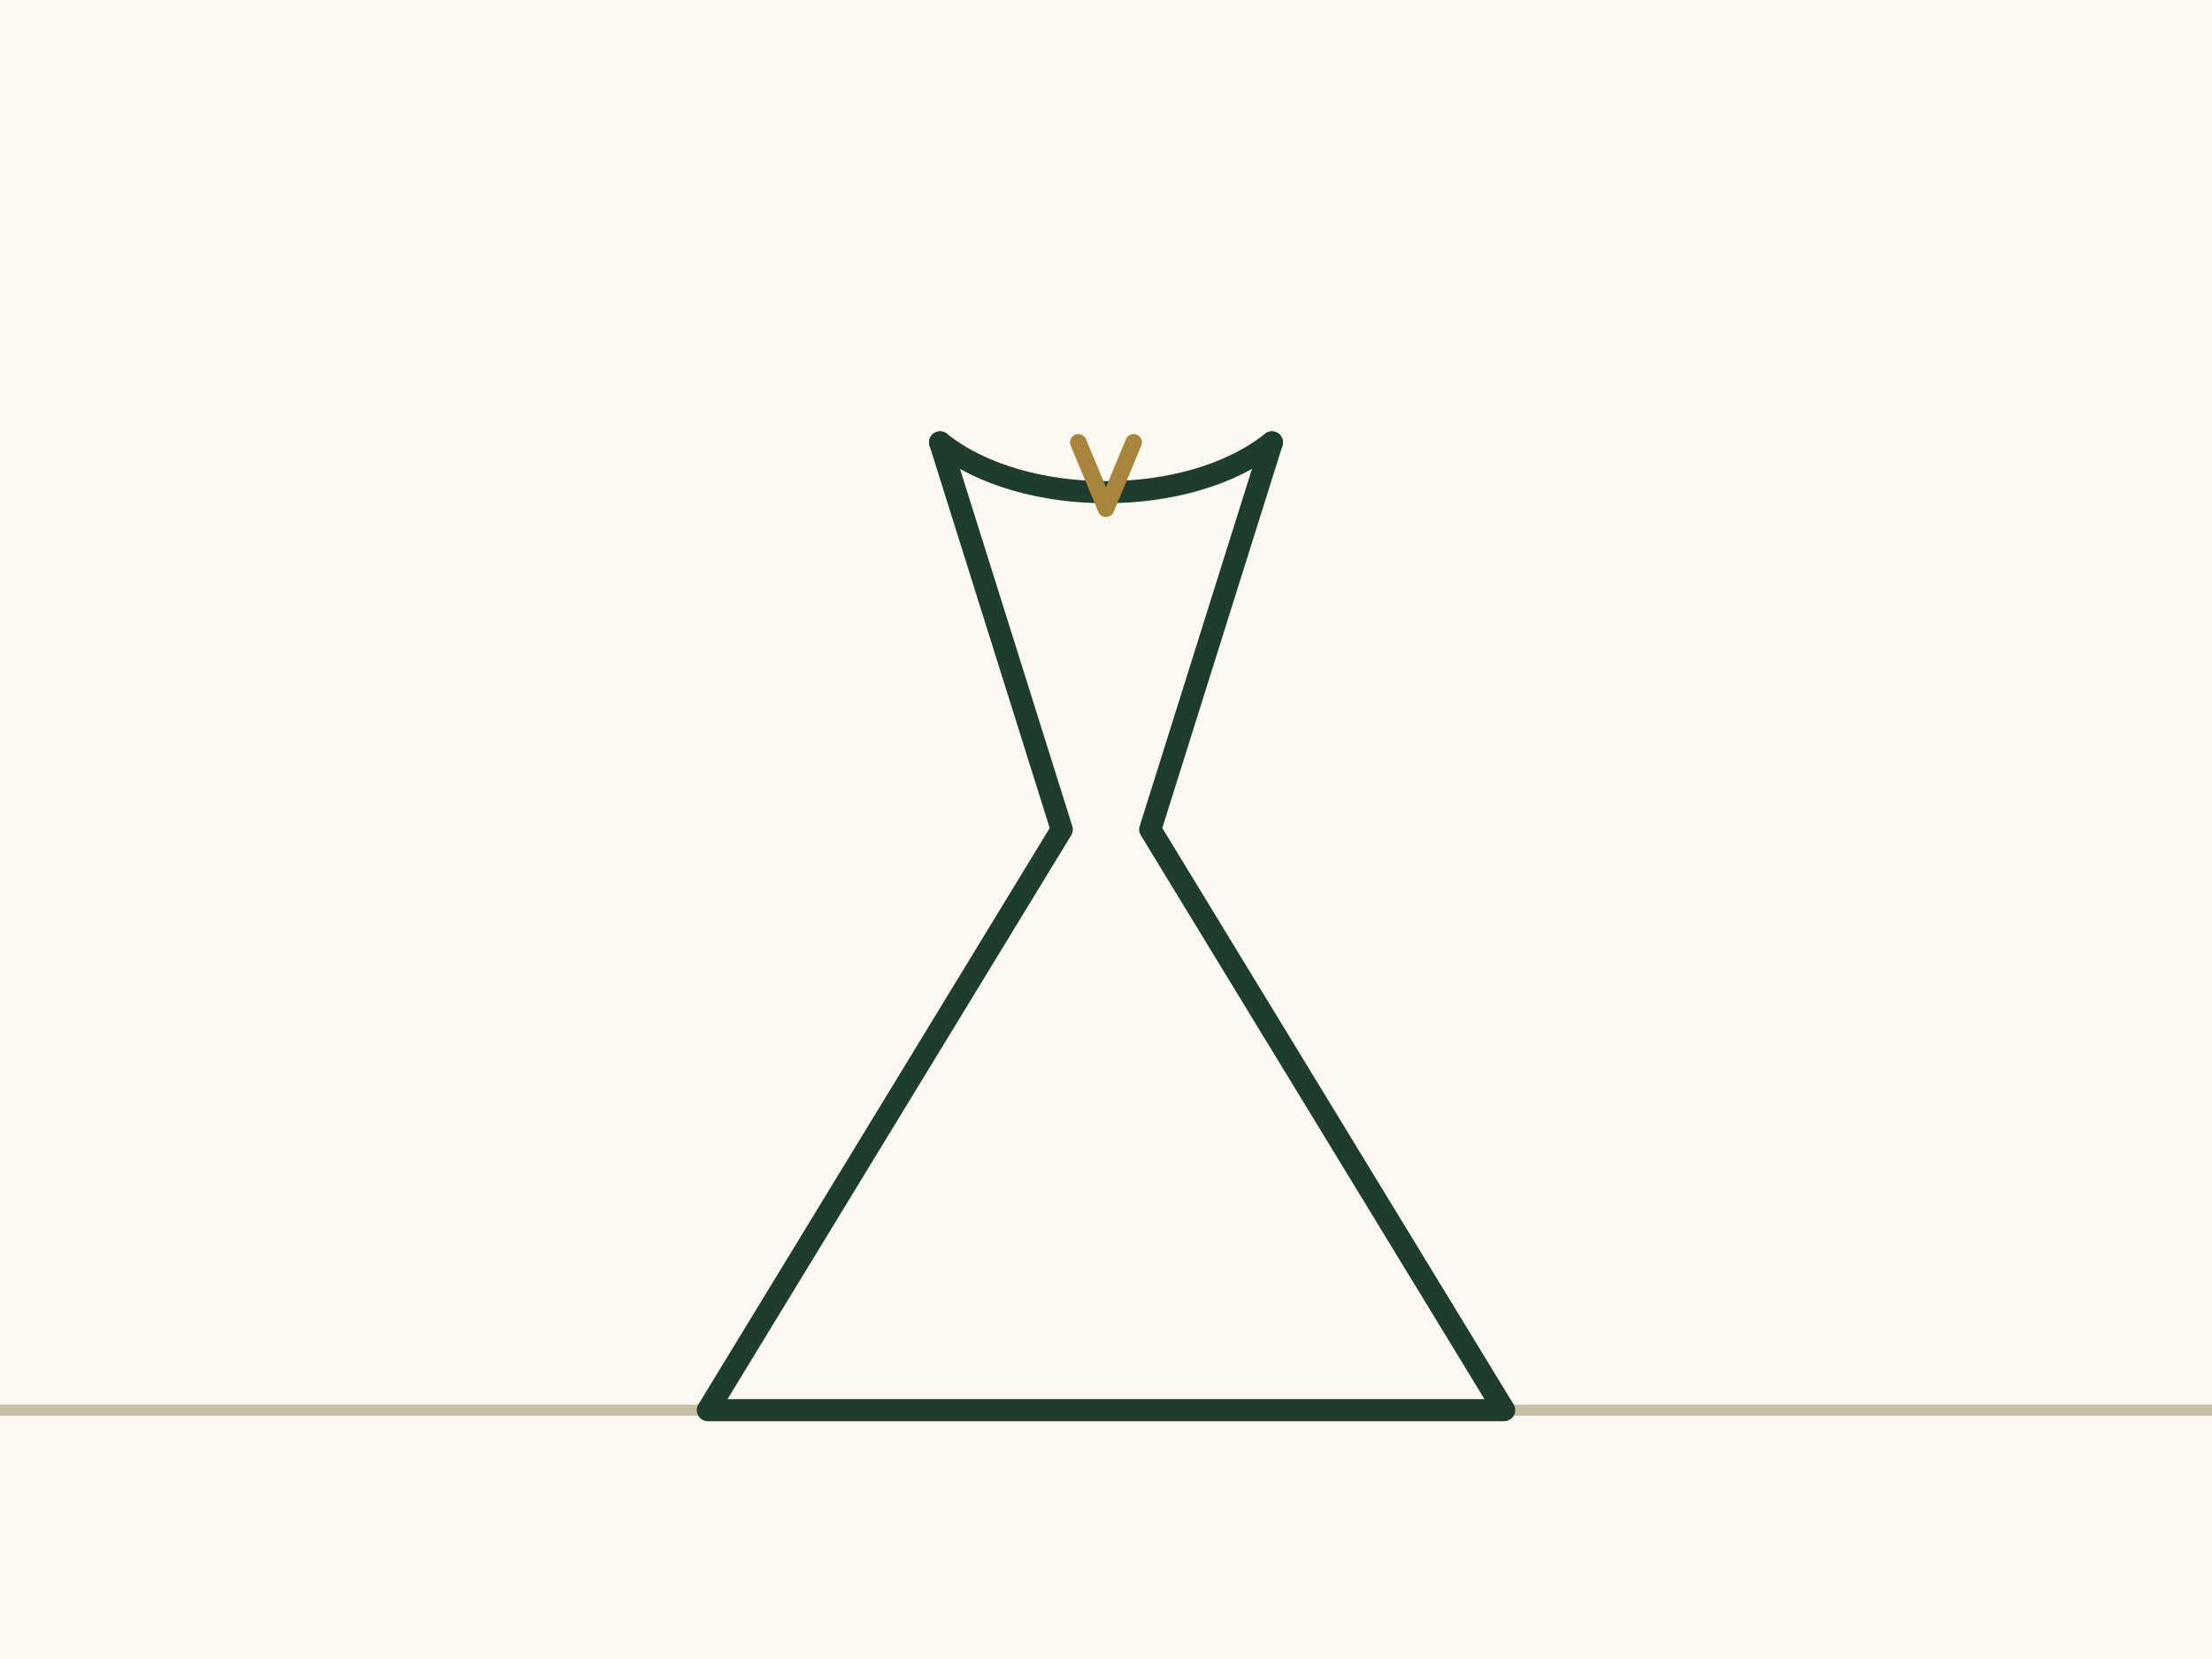
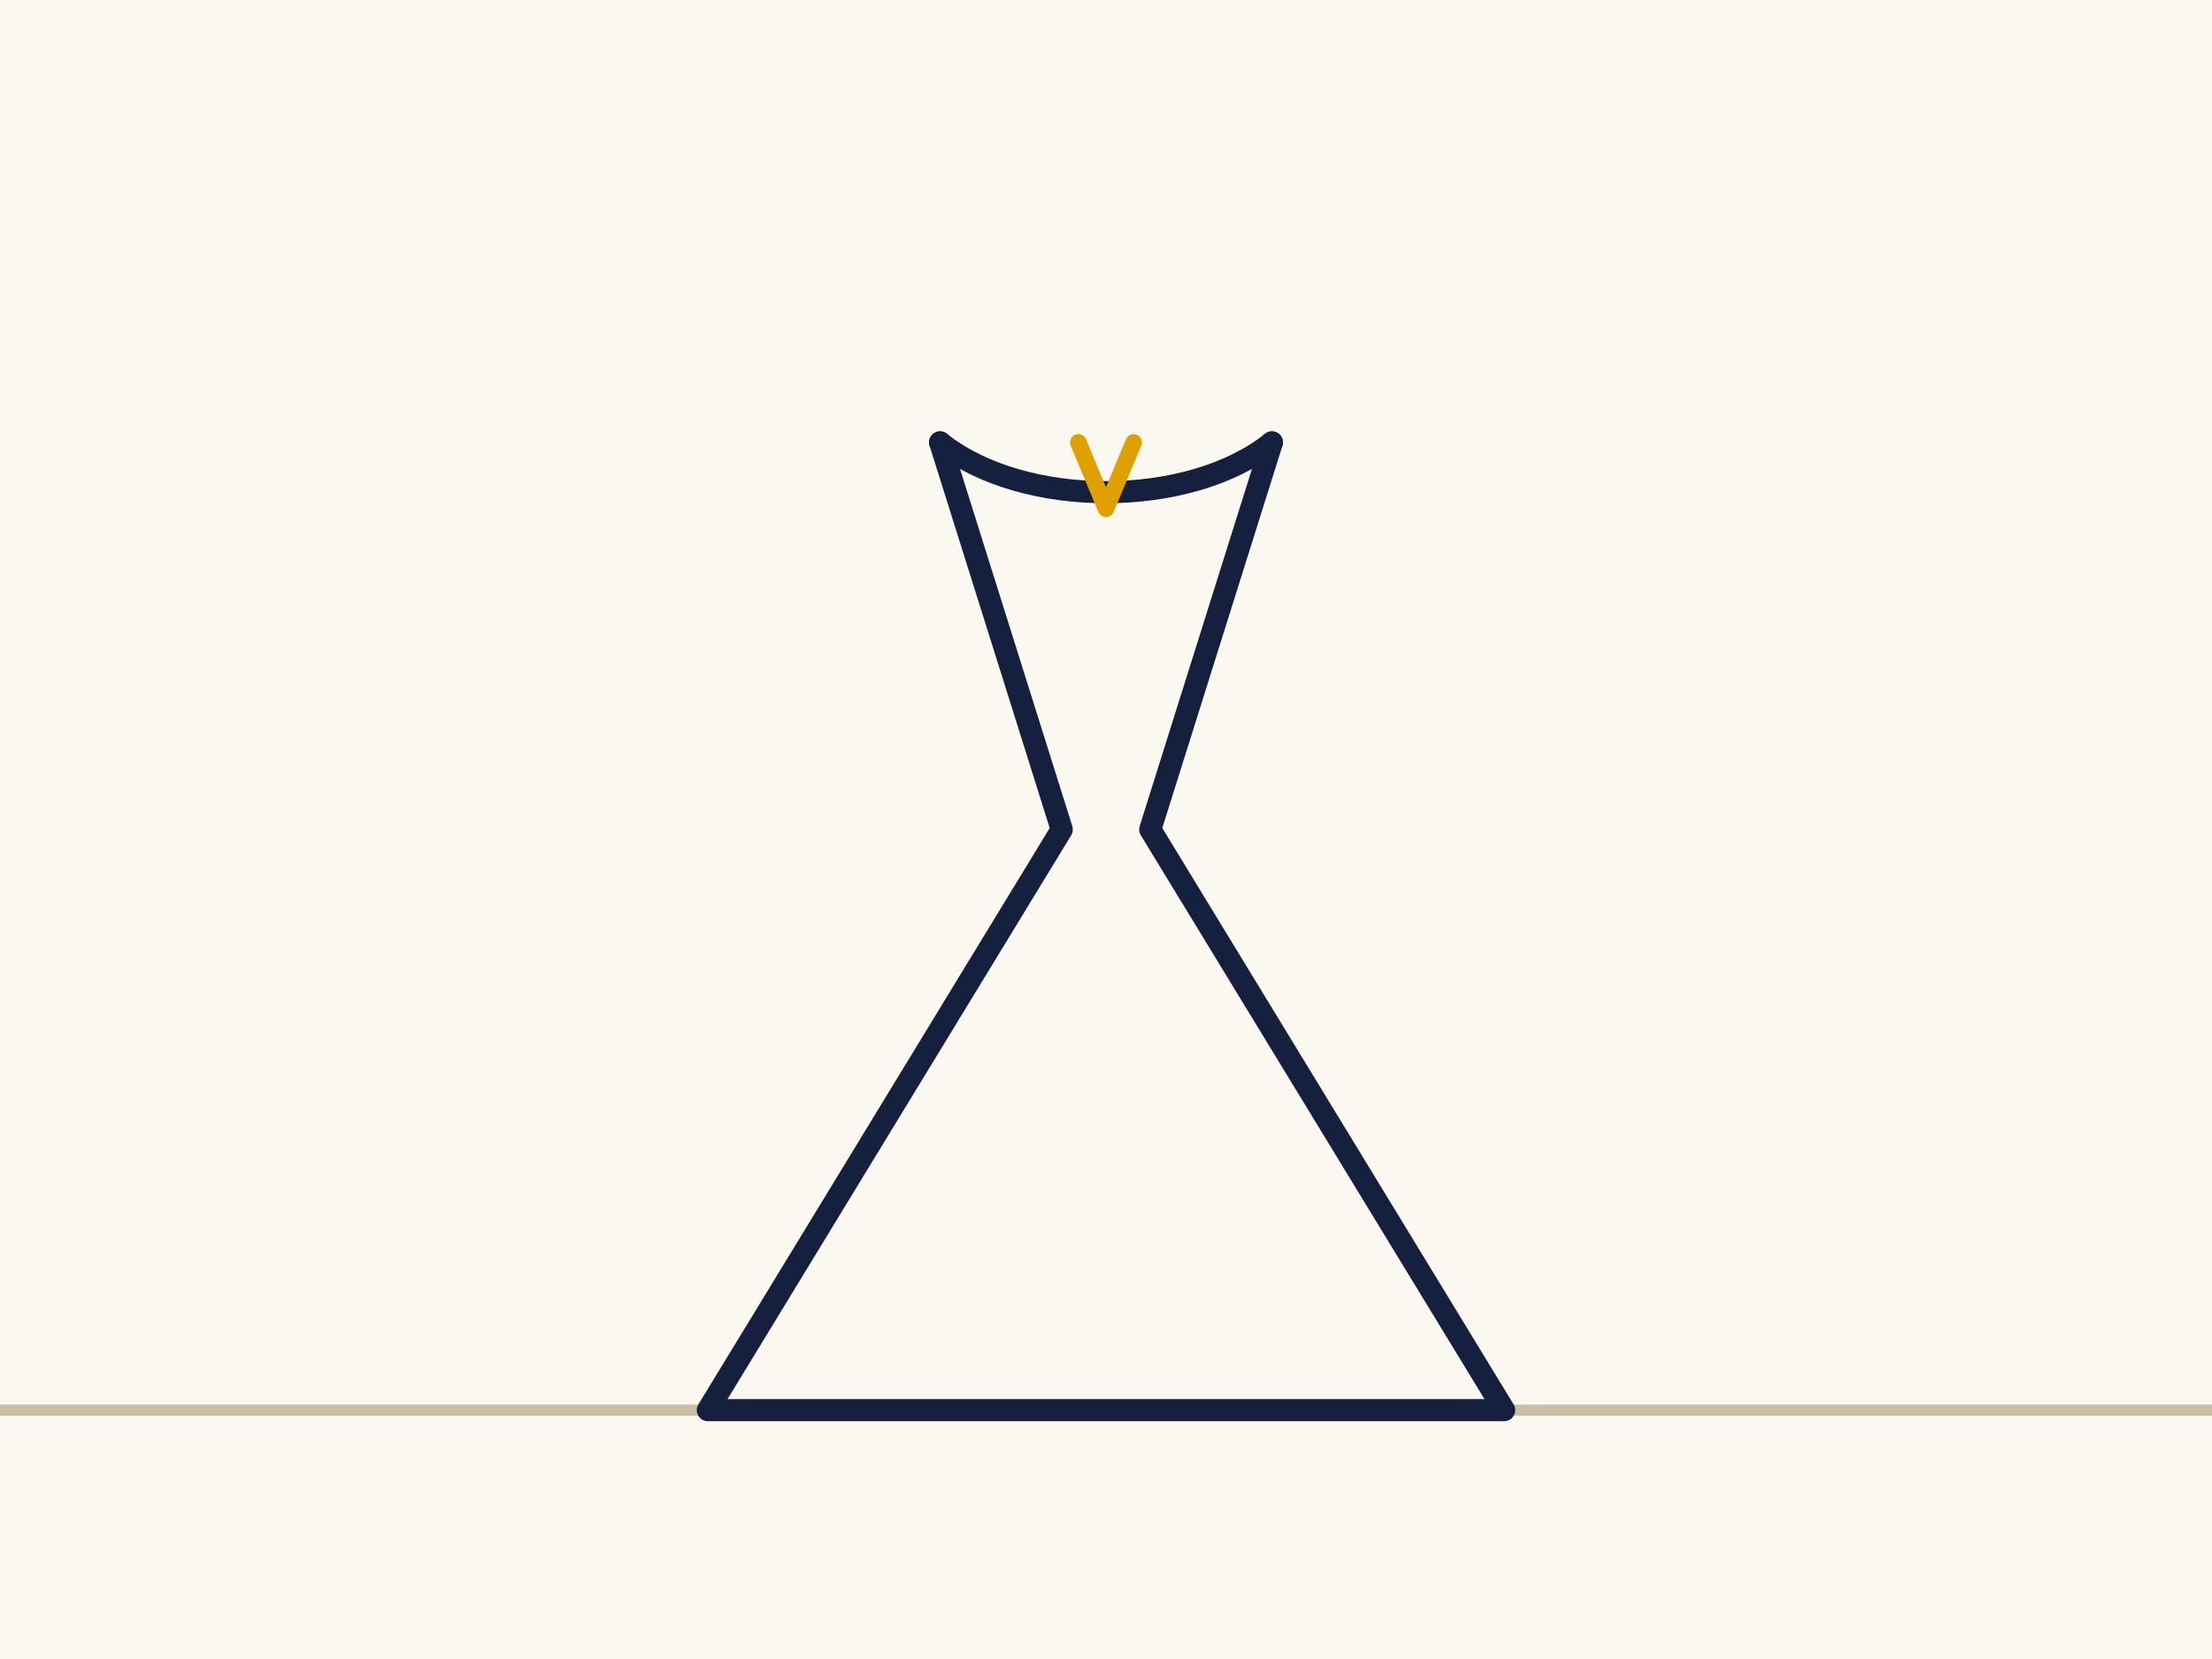
<svg xmlns="http://www.w3.org/2000/svg" viewBox="0 0 400 300" role="img" aria-label="Illustration of a wedding gown">
  <rect width="400" height="300" fill="#FBF8F1" />
  <line x1="0" y1="255" x2="400" y2="255" stroke="#C9BFA6" stroke-width="2" />
-   <g fill="none" stroke="#1F3D2E" stroke-width="4" stroke-linecap="round" stroke-linejoin="round">
+   <g fill="none" stroke="#14203D" stroke-width="4" stroke-linecap="round" stroke-linejoin="round">
    <path d="M170 80 L192 150 L128 255 H272 L208 150 L230 80" />
    <path d="M170 80 C185 92 215 92 230 80" />
  </g>
-   <path d="M195 80 L200 92 L205 80" fill="none" stroke="#A9843C" stroke-width="3" stroke-linecap="round" stroke-linejoin="round" />
+   <path d="M195 80 L200 92 L205 80" fill="none" stroke="#E0A100" stroke-width="3" stroke-linecap="round" stroke-linejoin="round" />
</svg>
